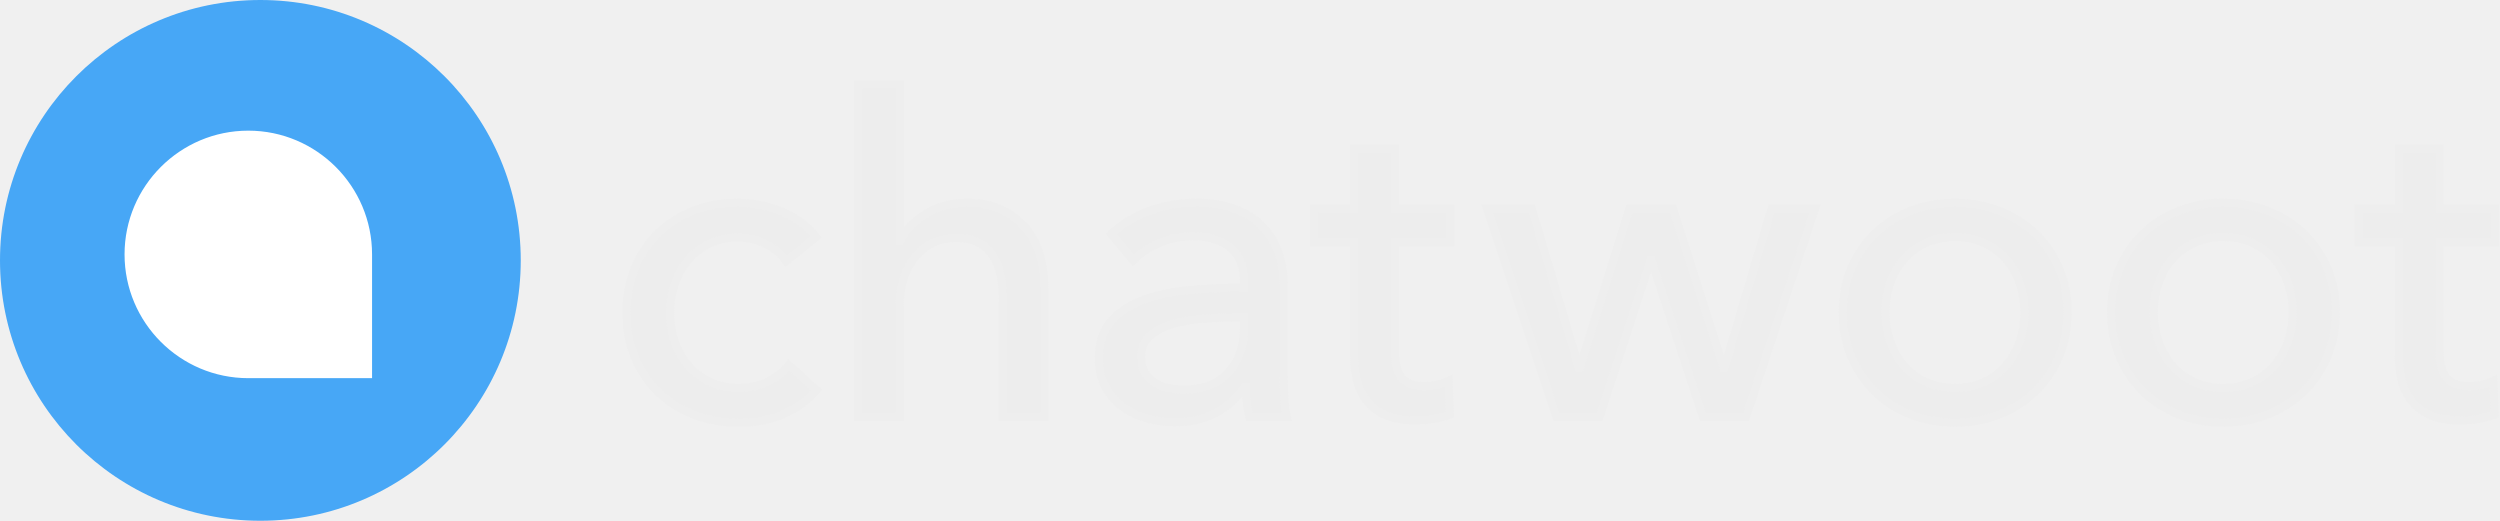
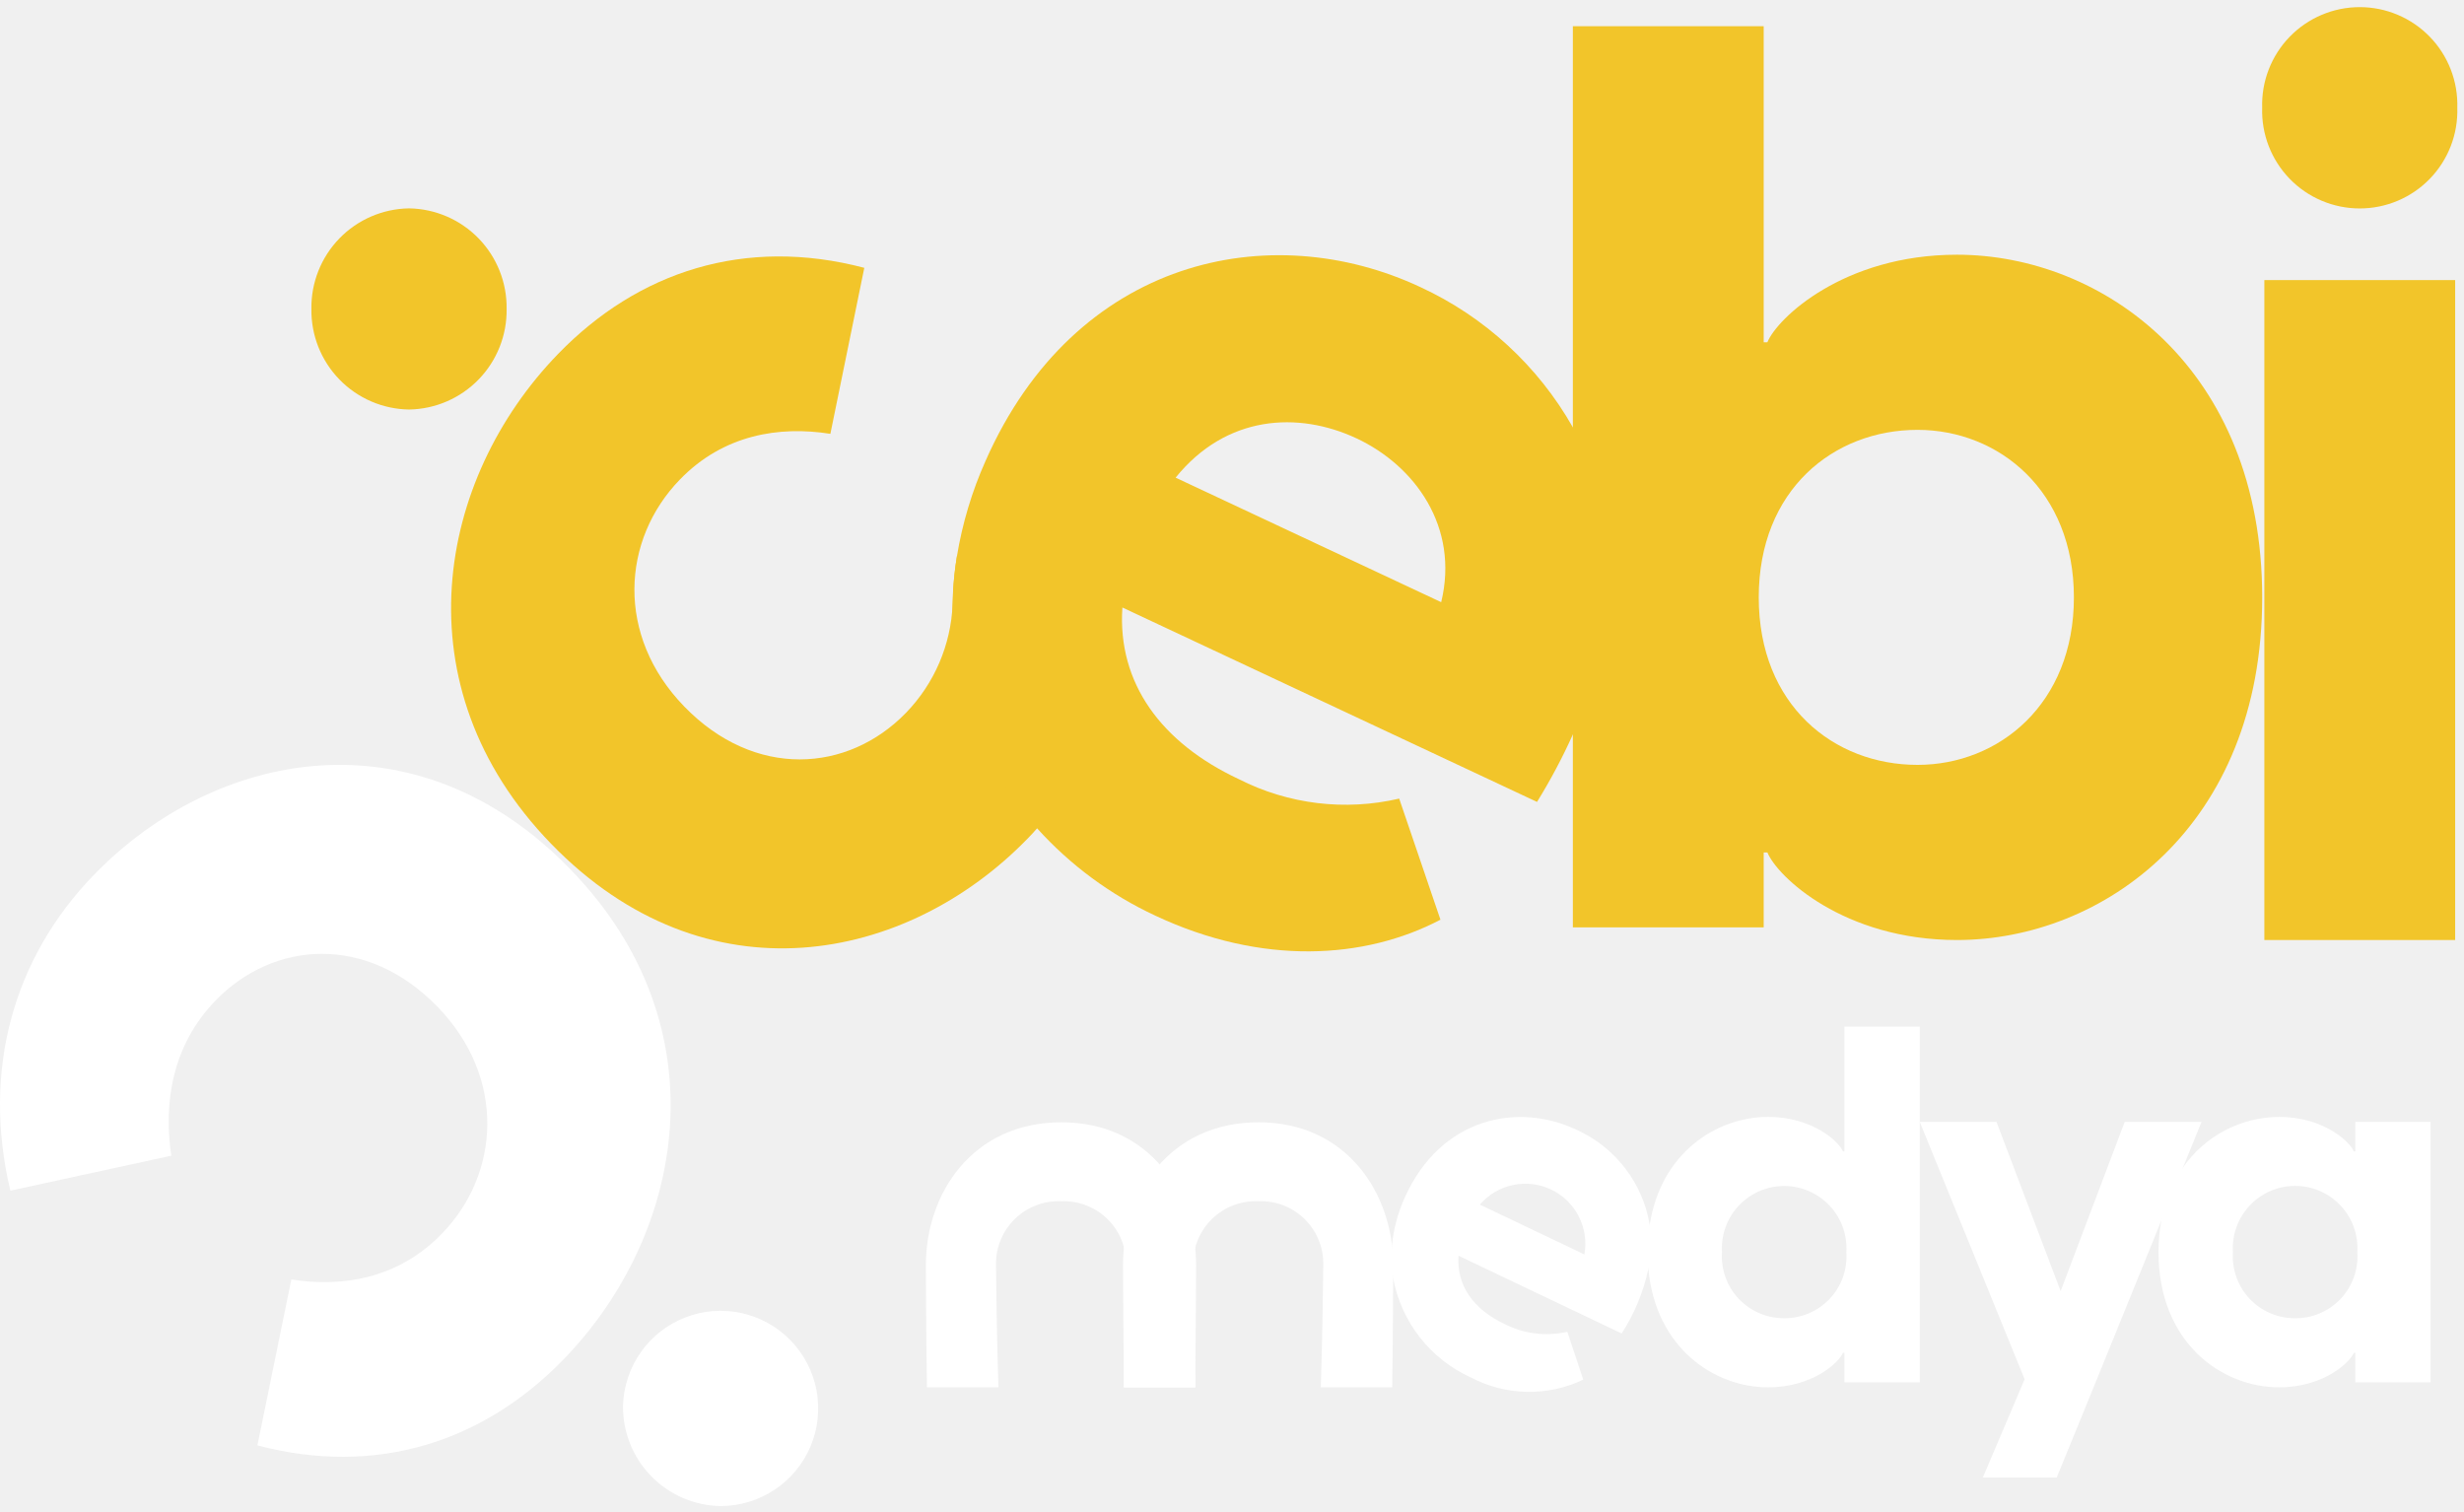
- <svg xmlns="http://www.w3.org/2000/svg" width="2458px" height="512px" viewBox="0 0 2458 512" version="1.1">
-   <g id="Page-1" stroke="none" stroke-width="1" fill="none" fill-rule="evenodd">
-     <g id="logo" fill-rule="nonzero">
-       <g id="woot-log">
-         <circle id="Oval" fill="#47A7F6" cx="256" cy="256" r="256" />
-         <path d="M362.808,368.808 L244.123,368.808 C178.699,368.808 125.457,315.562 125.457,250.122 C125.457,184.703 178.699,131.457 244.124,131.457 C309.565,131.457 362.808,184.703 362.808,250.122 L362.808,368.808 Z" id="Fill-1" stroke="#FFFFFF" stroke-width="6" fill="#FFFFFF" />
-       </g>
-       <path d="M772.982,256.848 C768.658,250.217 762.171,244.667 753.522,240.198 C744.872,235.73 735.647,233.495 725.844,233.495 C715.177,233.495 705.735,235.513 697.518,239.55 C689.302,243.586 682.31,248.992 676.544,255.767 C670.778,262.542 666.381,270.398 663.354,279.336 C660.327,288.273 658.813,297.643 658.813,307.446 C658.813,317.248 660.327,326.618 663.354,335.555 C666.381,344.493 670.778,352.349 676.544,359.124 C682.31,365.899 689.374,371.305 697.735,375.341 C706.095,379.378 715.609,381.396 726.277,381.396 C736.656,381.396 746.098,379.378 754.603,375.341 C763.108,371.305 770.099,365.827 775.577,358.908 L802.822,383.558 C794.173,393.649 783.361,401.505 770.387,407.127 C757.414,412.749 742.71,415.56 726.277,415.56 C710.42,415.56 695.789,412.965 682.382,407.776 C668.976,402.586 657.372,395.307 647.569,385.937 C637.767,376.567 630.055,365.251 624.433,351.989 C618.811,338.727 616,323.879 616,307.446 C616,291.3 618.739,276.597 624.217,263.335 C629.695,250.073 637.335,238.685 647.137,229.171 C656.939,219.657 668.544,212.305 681.95,207.115 C695.356,201.926 709.843,199.331 725.412,199.331 C739.827,199.331 754.17,202.214 768.441,207.98 C782.713,213.746 794.028,222.107 802.389,233.063 L772.982,256.848 Z M885.421,236.09 C890.322,225.999 898.683,217.35 910.504,210.143 C922.324,202.935 935.586,199.331 950.29,199.331 C963.552,199.331 974.94,201.565 984.454,206.034 C993.968,210.503 1001.896,216.485 1008.239,223.981 C1014.582,231.477 1019.267,240.27 1022.294,250.361 C1025.321,260.452 1026.835,271.263 1026.835,282.795 L1026.835,409.938 L986.184,409.938 L986.184,296.634 C986.184,288.273 985.535,280.345 984.238,272.849 C982.94,265.353 980.562,258.722 977.102,252.956 C973.643,247.19 968.958,242.577 963.047,239.117 C957.137,235.658 949.425,233.928 939.911,233.928 C923.766,233.928 910.504,240.054 900.125,252.307 C889.746,264.56 884.556,280.921 884.556,301.391 L884.556,409.938 L843.905,409.938 L843.905,83 L884.556,83 L884.556,236.09 L885.421,236.09 Z M1223.171,277.174 C1223.171,261.893 1218.558,250.577 1209.332,243.226 C1200.106,235.874 1187.853,232.198 1172.573,232.198 C1161.041,232.198 1150.157,234.432 1139.923,238.901 C1129.688,243.37 1121.111,249.064 1114.191,255.983 L1092.568,230.036 C1102.659,220.522 1114.984,213.026 1129.544,207.548 C1144.103,202.07 1159.743,199.331 1176.465,199.331 C1191.169,199.331 1203.926,201.421 1214.738,205.602 C1225.549,209.782 1234.415,215.476 1241.334,222.684 C1248.253,229.892 1253.443,238.396 1256.902,248.199 C1260.362,258.001 1262.092,268.524 1262.092,279.768 L1262.092,369.287 C1262.092,376.206 1262.308,383.486 1262.741,391.126 C1263.173,398.766 1263.966,405.037 1265.119,409.938 L1228.36,409.938 C1226.054,400.136 1224.9,390.333 1224.9,380.531 L1223.603,380.531 C1216.107,391.487 1206.665,399.991 1195.277,406.046 C1183.889,412.1 1170.411,415.128 1154.842,415.128 C1146.77,415.128 1138.337,414.046 1129.544,411.884 C1120.75,409.722 1112.75,406.19 1105.542,401.289 C1098.334,396.388 1092.352,389.901 1087.595,381.828 C1082.838,373.756 1080.46,363.809 1080.46,351.989 C1080.46,336.42 1084.64,324.095 1093.001,315.014 C1101.362,305.932 1112.317,299.013 1125.868,294.256 C1139.418,289.499 1154.698,286.399 1171.708,284.958 C1188.718,283.516 1205.872,282.795 1223.171,282.795 L1223.171,277.174 Z M1213.224,312.203 C1203.133,312.203 1192.682,312.635 1181.871,313.5 C1171.059,314.365 1161.257,316.095 1152.464,318.689 C1143.67,321.284 1136.391,325.176 1130.625,330.366 C1124.859,335.555 1121.976,342.475 1121.976,351.124 C1121.976,357.178 1123.201,362.224 1125.651,366.26 C1128.102,370.296 1131.345,373.612 1135.382,376.206 C1139.418,378.801 1143.887,380.603 1148.788,381.612 C1153.689,382.621 1158.734,383.126 1163.924,383.126 C1182.952,383.126 1197.584,377.432 1207.818,366.044 C1218.053,354.655 1223.171,340.312 1223.171,323.014 L1223.171,312.203 L1213.224,312.203 Z M1425.993,238.252 L1371.504,238.252 L1371.504,345.069 C1371.504,357.467 1373.81,366.332 1378.423,371.666 C1383.036,376.999 1390.388,379.666 1400.478,379.666 C1404.226,379.666 1408.263,379.234 1412.587,378.369 C1416.912,377.504 1420.804,376.206 1424.264,374.477 L1425.561,407.776 C1420.66,409.506 1415.254,410.875 1409.344,411.884 C1403.433,412.893 1397.307,413.398 1390.964,413.398 C1371.648,413.398 1356.872,408.064 1346.637,397.397 C1336.402,386.729 1331.285,370.729 1331.285,349.394 L1331.285,238.252 L1291.931,238.252 L1291.931,204.953 L1331.285,204.953 L1331.285,146.139 L1371.504,146.139 L1371.504,204.953 L1425.993,204.953 L1425.993,238.252 Z M1506.078,204.953 L1552.351,361.503 L1553.216,361.503 L1602.083,204.953 L1644.897,204.953 L1694.629,361.503 L1695.494,361.503 L1741.767,204.953 L1784.581,204.953 L1716.685,409.938 L1674.304,409.938 L1623.706,255.983 L1622.841,255.983 L1572.676,409.938 L1530.295,409.938 L1461.967,204.953 L1506.078,204.953 Z M2032.811,307.013 C2032.811,322.87 2030,337.429 2024.378,350.691 C2018.756,363.953 2010.972,375.413 2001.026,385.072 C1991.079,394.73 1979.331,402.226 1965.78,407.56 C1952.23,412.893 1937.671,415.56 1922.102,415.56 C1906.534,415.56 1891.974,412.893 1878.424,407.56 C1864.873,402.226 1853.197,394.73 1843.395,385.072 C1833.592,375.413 1825.88,363.953 1820.258,350.691 C1814.636,337.429 1811.825,322.87 1811.825,307.013 C1811.825,291.156 1814.636,276.669 1820.258,263.551 C1825.88,250.433 1833.592,239.117 1843.395,229.603 C1853.197,220.089 1864.873,212.665 1878.424,207.332 C1891.974,201.998 1906.534,199.331 1922.102,199.331 C1937.671,199.331 1952.23,201.998 1965.78,207.332 C1979.331,212.665 1991.079,220.089 2001.026,229.603 C2010.972,239.117 2018.756,250.433 2024.378,263.551 C2030,276.669 2032.811,291.156 2032.811,307.013 Z M1990.43,307.013 C1990.43,297.211 1988.917,287.841 1985.89,278.903 C1982.862,269.966 1978.466,262.11 1972.7,255.334 C1966.934,248.559 1959.798,243.154 1951.293,239.117 C1942.788,235.081 1933.058,233.063 1922.102,233.063 C1911.146,233.063 1901.416,235.081 1892.911,239.117 C1884.406,243.154 1877.271,248.559 1871.505,255.334 C1865.738,262.11 1861.342,269.966 1858.315,278.903 C1855.287,287.841 1853.774,297.211 1853.774,307.013 C1853.774,316.816 1855.287,326.185 1858.315,335.123 C1861.342,344.06 1865.738,351.989 1871.505,358.908 C1877.271,365.827 1884.406,371.305 1892.911,375.341 C1901.416,379.378 1911.146,381.396 1922.102,381.396 C1933.058,381.396 1942.788,379.378 1951.293,375.341 C1959.798,371.305 1966.934,365.827 1972.7,358.908 C1978.466,351.989 1982.862,344.06 1985.89,335.123 C1988.917,326.185 1990.43,316.816 1990.43,307.013 Z M2296.611,307.013 C2296.611,322.87 2293.8,337.429 2288.178,350.691 C2282.556,363.953 2274.771,375.413 2264.825,385.072 C2254.878,394.73 2243.13,402.226 2229.58,407.56 C2216.029,412.893 2201.47,415.56 2185.901,415.56 C2170.333,415.56 2155.774,412.893 2142.223,407.56 C2128.673,402.226 2116.996,394.73 2107.194,385.072 C2097.392,375.413 2089.68,363.953 2084.058,350.691 C2078.436,337.429 2075.625,322.87 2075.625,307.013 C2075.625,291.156 2078.436,276.669 2084.058,263.551 C2089.68,250.433 2097.392,239.117 2107.194,229.603 C2116.996,220.089 2128.673,212.665 2142.223,207.332 C2155.774,201.998 2170.333,199.331 2185.901,199.331 C2201.47,199.331 2216.029,201.998 2229.58,207.332 C2243.13,212.665 2254.878,220.089 2264.825,229.603 C2274.771,239.117 2282.556,250.433 2288.178,263.551 C2293.8,276.669 2296.611,291.156 2296.611,307.013 Z M2254.23,307.013 C2254.23,297.211 2252.716,287.841 2249.689,278.903 C2246.662,269.966 2242.265,262.11 2236.499,255.334 C2230.733,248.559 2223.597,243.154 2215.092,239.117 C2206.587,235.081 2196.857,233.063 2185.901,233.063 C2174.946,233.063 2165.215,235.081 2156.71,239.117 C2148.205,243.154 2141.07,248.559 2135.304,255.334 C2129.538,262.11 2125.141,269.966 2122.114,278.903 C2119.087,287.841 2117.573,297.211 2117.573,307.013 C2117.573,316.816 2119.087,326.185 2122.114,335.123 C2125.141,344.06 2129.538,351.989 2135.304,358.908 C2141.07,365.827 2148.205,371.305 2156.71,375.341 C2165.215,379.378 2174.946,381.396 2185.901,381.396 C2196.857,381.396 2206.587,379.378 2215.092,375.341 C2223.597,371.305 2230.733,365.827 2236.499,358.908 C2242.265,351.989 2246.662,344.06 2249.689,335.123 C2252.716,326.185 2254.23,316.816 2254.23,307.013 Z M2453.16,238.252 L2398.671,238.252 L2398.671,345.069 C2398.671,357.467 2400.977,366.332 2405.59,371.666 C2410.203,376.999 2417.554,379.666 2427.645,379.666 C2431.393,379.666 2435.429,379.234 2439.754,378.369 C2444.079,377.504 2447.971,376.206 2451.43,374.477 L2452.728,407.776 C2447.827,409.506 2442.421,410.875 2436.511,411.884 C2430.6,412.893 2424.474,413.398 2418.131,413.398 C2398.815,413.398 2384.039,408.064 2373.804,397.397 C2363.569,386.729 2358.452,370.729 2358.452,349.394 L2358.452,238.252 L2319.098,238.252 L2319.098,204.953 L2358.452,204.953 L2358.452,146.139 L2398.671,146.139 L2398.671,204.953 L2453.16,204.953 L2453.16,238.252 Z" id="chatwoot" stroke="#EEEEEE" stroke-width="8" fill="#EDEDED" />
-     </g>
-   </g>
+ <svg xmlns="http://www.w3.org/2000/svg" width="207" height="127" viewBox="0 0 207 127" fill="none" class="w-full h-full">
+   <path d="M93.368 43.9L80.391 46.722C80.227 47.725 80.118 48.736 80.064 49.752V49.784C80.064 50.11 80.053 50.437 80.029 50.765C79.886 54.179 78.493 57.422 76.115 59.877C71.221 64.922 63.4 65.452 57.48 59.347C51.708 53.395 52.218 45.333 57.117 40.284C60.767 36.514 65.445 35.761 69.76 36.444L72.609 22.499C62.596 19.863 53.608 22.799 46.885 29.732C36.721 40.21 33.434 57.615 46.297 70.879C59.309 84.293 76.192 80.898 86.35 70.425C86.618 70.151 86.879 69.871 87.126 69.583C93.281 62.745 95.686 53.671 93.368 43.9Z" fill="#F2C52A" />
+   <path d="M132.136 35.899C129.204 30.732 124.728 26.614 119.336 24.122C106.726 18.205 90.329 21.648 82.792 38.726C81.652 41.278 80.846 43.967 80.392 46.726C80.23 47.729 80.121 48.741 80.065 49.756V49.785C80.044 50.112 80.036 50.442 80.03 50.769C79.91 57.717 82.45 64.449 87.13 69.587C89.917 72.676 93.298 75.172 97.072 76.926C106.013 81.12 114.648 80.601 121.012 77.259L117.546 67.086C113 68.147 108.226 67.567 104.067 65.449C97.567 62.404 93.867 57.394 94.29 51.033L129.126 67.365C130.251 65.543 131.257 63.651 132.136 61.699C136.763 51.347 135.814 42.574 132.136 35.899ZM121.074 50.585L98.763 40.125C103.016 34.859 109.063 34.532 113.963 36.825C118.863 39.118 122.607 44.273 121.075 50.581" fill="#F2C52A" />
+   <path d="M164.403 21.397C154.885 21.397 149.303 26.727 148.477 28.751H148.167V2.202H132.135V77.902H148.167V71.612H148.479C149.307 73.638 154.887 78.966 164.405 78.966C176.605 78.966 190.047 69.48 190.047 50.185C190.047 30.89 176.601 21.397 164.403 21.397ZM161.09 64.253C154.057 64.253 147.752 59.244 147.752 50.185C147.752 41.126 154.057 36.11 161.09 36.11C167.916 36.11 174.228 41.222 174.228 50.184C174.228 59.146 167.916 64.253 161.09 64.253Z" fill="#F2C52A" />
+   <path d="M206.258 23.528H190.228V78.967H206.258V23.528Z" fill="#F2C52A" />
+   <path d="M206.437 9.055C206.471 10.153 206.285 11.246 205.888 12.271C205.492 13.295 204.894 14.229 204.129 15.018C203.365 15.807 202.45 16.434 201.438 16.862C200.427 17.29 199.339 17.511 198.241 17.511C197.143 17.511 196.055 17.29 195.044 16.862C194.032 16.434 193.117 15.807 192.353 15.018C191.588 14.229 190.99 13.295 190.594 12.271C190.197 11.246 190.011 10.153 190.045 9.055C190.011 7.957 190.197 6.863 190.594 5.839C190.99 4.815 191.588 3.88 192.353 3.092C193.117 2.303 194.032 1.676 195.044 1.248C196.055 0.819 197.143 0.599 198.241 0.599C199.339 0.599 200.427 0.819 201.438 1.248C202.45 1.676 203.365 2.303 204.129 3.092C204.894 3.88 205.492 4.815 205.888 5.839C206.285 6.863 206.471 7.957 206.437 9.055Z" fill="#F2C52A" />
+   <path d="M42.561 25.953C42.593 28.161 41.748 30.291 40.21 31.875C38.672 33.46 36.568 34.369 34.361 34.402C32.153 34.369 30.049 33.46 28.511 31.875C26.973 30.291 26.128 28.161 26.161 25.953C26.128 23.745 26.973 21.615 28.511 20.03C30.049 18.446 32.153 17.537 34.361 17.504C36.568 17.537 38.672 18.446 40.21 20.03C41.748 21.615 42.593 23.745 42.561 25.953Z" fill="#F2C52A" />
+   <path d="M83.879 116.541C83.746 112.766 83.673 106.834 83.673 106.284C83.656 105.562 83.788 104.845 84.061 104.176C84.333 103.508 84.74 102.903 85.257 102.398C85.774 101.894 86.388 101.502 87.063 101.245C87.738 100.989 88.459 100.875 89.18 100.909C89.895 100.883 90.608 101.004 91.274 101.265C91.941 101.525 92.547 101.919 93.055 102.423C93.563 102.926 93.963 103.529 94.23 104.193C94.496 104.857 94.624 105.569 94.605 106.284C94.605 106.835 94.531 112.766 94.396 116.541H100.396C100.455 112.741 100.484 106.79 100.484 106.284C100.484 100.259 96.576 94.277 89.175 94.277C81.692 94.277 77.781 100.258 77.781 106.284C77.781 106.791 77.813 112.745 77.872 116.541H83.879Z" fill="white" />
+   <path d="M100.441 116.541C100.308 112.766 100.235 106.834 100.235 106.284C100.218 105.562 100.35 104.845 100.623 104.176C100.896 103.508 101.303 102.903 101.819 102.399C102.336 101.895 102.951 101.502 103.626 101.246C104.3 100.989 105.021 100.875 105.742 100.909C106.457 100.883 107.17 101.004 107.836 101.265C108.503 101.525 109.109 101.919 109.617 102.423C110.125 102.926 110.525 103.529 110.792 104.193C111.058 104.857 111.186 105.569 111.167 106.284C111.167 106.835 111.093 112.766 110.958 116.541H116.958C117.017 112.741 117.046 106.79 117.046 106.284C117.046 100.259 113.138 94.277 105.737 94.277C98.254 94.277 94.343 100.258 94.343 106.284C94.343 106.791 94.375 112.745 94.434 116.541H100.441Z" fill="white" />
+   <path d="M138.591 102.878C138.301 101.152 137.592 99.524 136.526 98.137C135.46 96.75 134.07 95.645 132.477 94.921C127.512 92.556 121.033 93.876 118.017 100.596C117.445 101.851 117.083 103.191 116.945 104.563C116.854 105.499 116.886 106.442 117.039 107.37C117.374 109.183 118.142 110.888 119.277 112.34C120.413 113.792 121.883 114.948 123.562 115.71C125.013 116.474 126.623 116.889 128.263 116.922C129.903 116.955 131.528 116.604 133.009 115.898L131.67 111.878C129.873 112.286 127.989 112.046 126.351 111.201C123.795 109.982 122.351 107.994 122.528 105.485L136.237 112.017C137.307 110.362 138.066 108.525 138.478 106.598V106.592C138.729 105.37 138.767 104.115 138.59 102.881M133.102 105.378L124.32 101.193C125.041 100.353 126.018 99.774 127.101 99.546C128.184 99.317 129.312 99.451 130.311 99.927C131.31 100.403 132.125 101.195 132.629 102.18C133.134 103.165 133.3 104.289 133.102 105.378Z" fill="white" />
+   <path d="M154.95 86.243V96.724H154.826C154.502 95.924 152.293 93.824 148.538 93.824C144.238 93.824 139.538 96.81 138.593 102.883C138.472 103.643 138.413 104.412 138.416 105.183C138.416 105.669 138.437 106.14 138.481 106.594C139.091 113.258 144.032 116.542 148.538 116.542C152.293 116.542 154.502 114.442 154.826 113.642H154.95V116.125H161.279V86.243H154.95ZM149.85 110.736C149.137 110.735 148.432 110.589 147.778 110.304C147.124 110.02 146.536 109.605 146.05 109.084C145.563 108.562 145.189 107.947 144.951 107.275C144.712 106.603 144.615 105.89 144.664 105.179C144.621 104.466 144.724 103.752 144.967 103.081C145.21 102.41 145.588 101.795 146.077 101.276C146.567 100.756 147.157 100.342 147.813 100.059C148.468 99.775 149.174 99.629 149.888 99.629C150.602 99.629 151.308 99.775 151.964 100.059C152.619 100.342 153.21 100.756 153.699 101.276C154.188 101.795 154.566 102.41 154.809 103.081C155.052 103.752 155.156 104.466 155.113 105.179C155.163 105.897 155.064 106.617 154.822 107.295C154.579 107.973 154.198 108.592 153.704 109.115C153.209 109.637 152.61 110.051 151.947 110.33C151.284 110.609 150.569 110.747 149.85 110.736Z" fill="white" />
+   <path d="M178.497 94.241L173.114 108.459L167.724 94.241H161.278L170.089 115.866L166.579 124.115H172.787L176.053 116.122L181.566 102.552L183.398 98.061L184.95 94.241H178.497Z" fill="white" />
+   <path d="M197.87 94.242V96.725H197.749C197.422 95.925 195.219 93.825 191.464 93.825C189.878 93.833 188.317 94.222 186.913 94.96C185.509 95.698 184.303 96.763 183.398 98.066C182.468 99.409 181.842 100.939 181.564 102.55C181.412 103.418 181.336 104.298 181.337 105.18C181.337 112.796 186.647 116.542 191.462 116.542C195.217 116.542 197.42 114.442 197.747 113.642H197.868V116.125H204.197V94.242H197.87ZM192.77 110.737C192.057 110.736 191.353 110.589 190.699 110.305C190.046 110.02 189.458 109.605 188.972 109.083C188.486 108.562 188.112 107.947 187.874 107.275C187.636 106.604 187.538 105.891 187.587 105.18C187.543 104.466 187.645 103.751 187.888 103.079C188.13 102.406 188.508 101.791 188.998 101.27C189.487 100.749 190.079 100.334 190.735 100.05C191.391 99.767 192.098 99.62 192.813 99.62C193.528 99.62 194.235 99.767 194.891 100.05C195.547 100.334 196.138 100.749 196.628 101.27C197.118 101.791 197.495 102.406 197.738 103.079C197.981 103.751 198.083 104.466 198.039 105.18C198.09 105.898 197.99 106.619 197.747 107.297C197.504 107.975 197.123 108.595 196.627 109.118C196.132 109.64 195.533 110.054 194.869 110.333C194.205 110.612 193.49 110.749 192.77 110.737Z" fill="white" />
+   <path d="M47.938 73.043C34.927 59.629 18.044 63.018 7.886 73.497C1.163 80.427 -1.546 89.843 0.869 100.02L14.389 97.084C13.729 92.634 14.46 87.813 18.114 84.044C23.014 78.999 30.833 78.469 36.756 84.574C42.528 90.526 42.019 98.592 37.121 103.637C33.466 107.407 28.787 108.16 24.475 107.483L21.625 121.421C31.641 124.057 40.625 121.121 47.352 114.188C57.512 103.716 60.802 86.305 47.938 73.047" fill="white" />
+   <path d="M52.341 118.066C52.39 116.455 52.912 114.895 53.842 113.58C54.772 112.265 56.069 111.252 57.572 110.67C59.074 110.087 60.714 109.96 62.288 110.304C63.862 110.648 65.299 111.448 66.421 112.604C67.543 113.76 68.3 115.221 68.597 116.804C68.893 118.388 68.717 120.024 68.09 121.508C67.463 122.991 66.412 124.258 65.07 125.148C63.727 126.039 62.152 126.514 60.541 126.515C58.333 126.482 56.229 125.573 54.691 123.988C53.153 122.404 52.308 120.273 52.341 118.066Z" fill="white" />
</svg>
